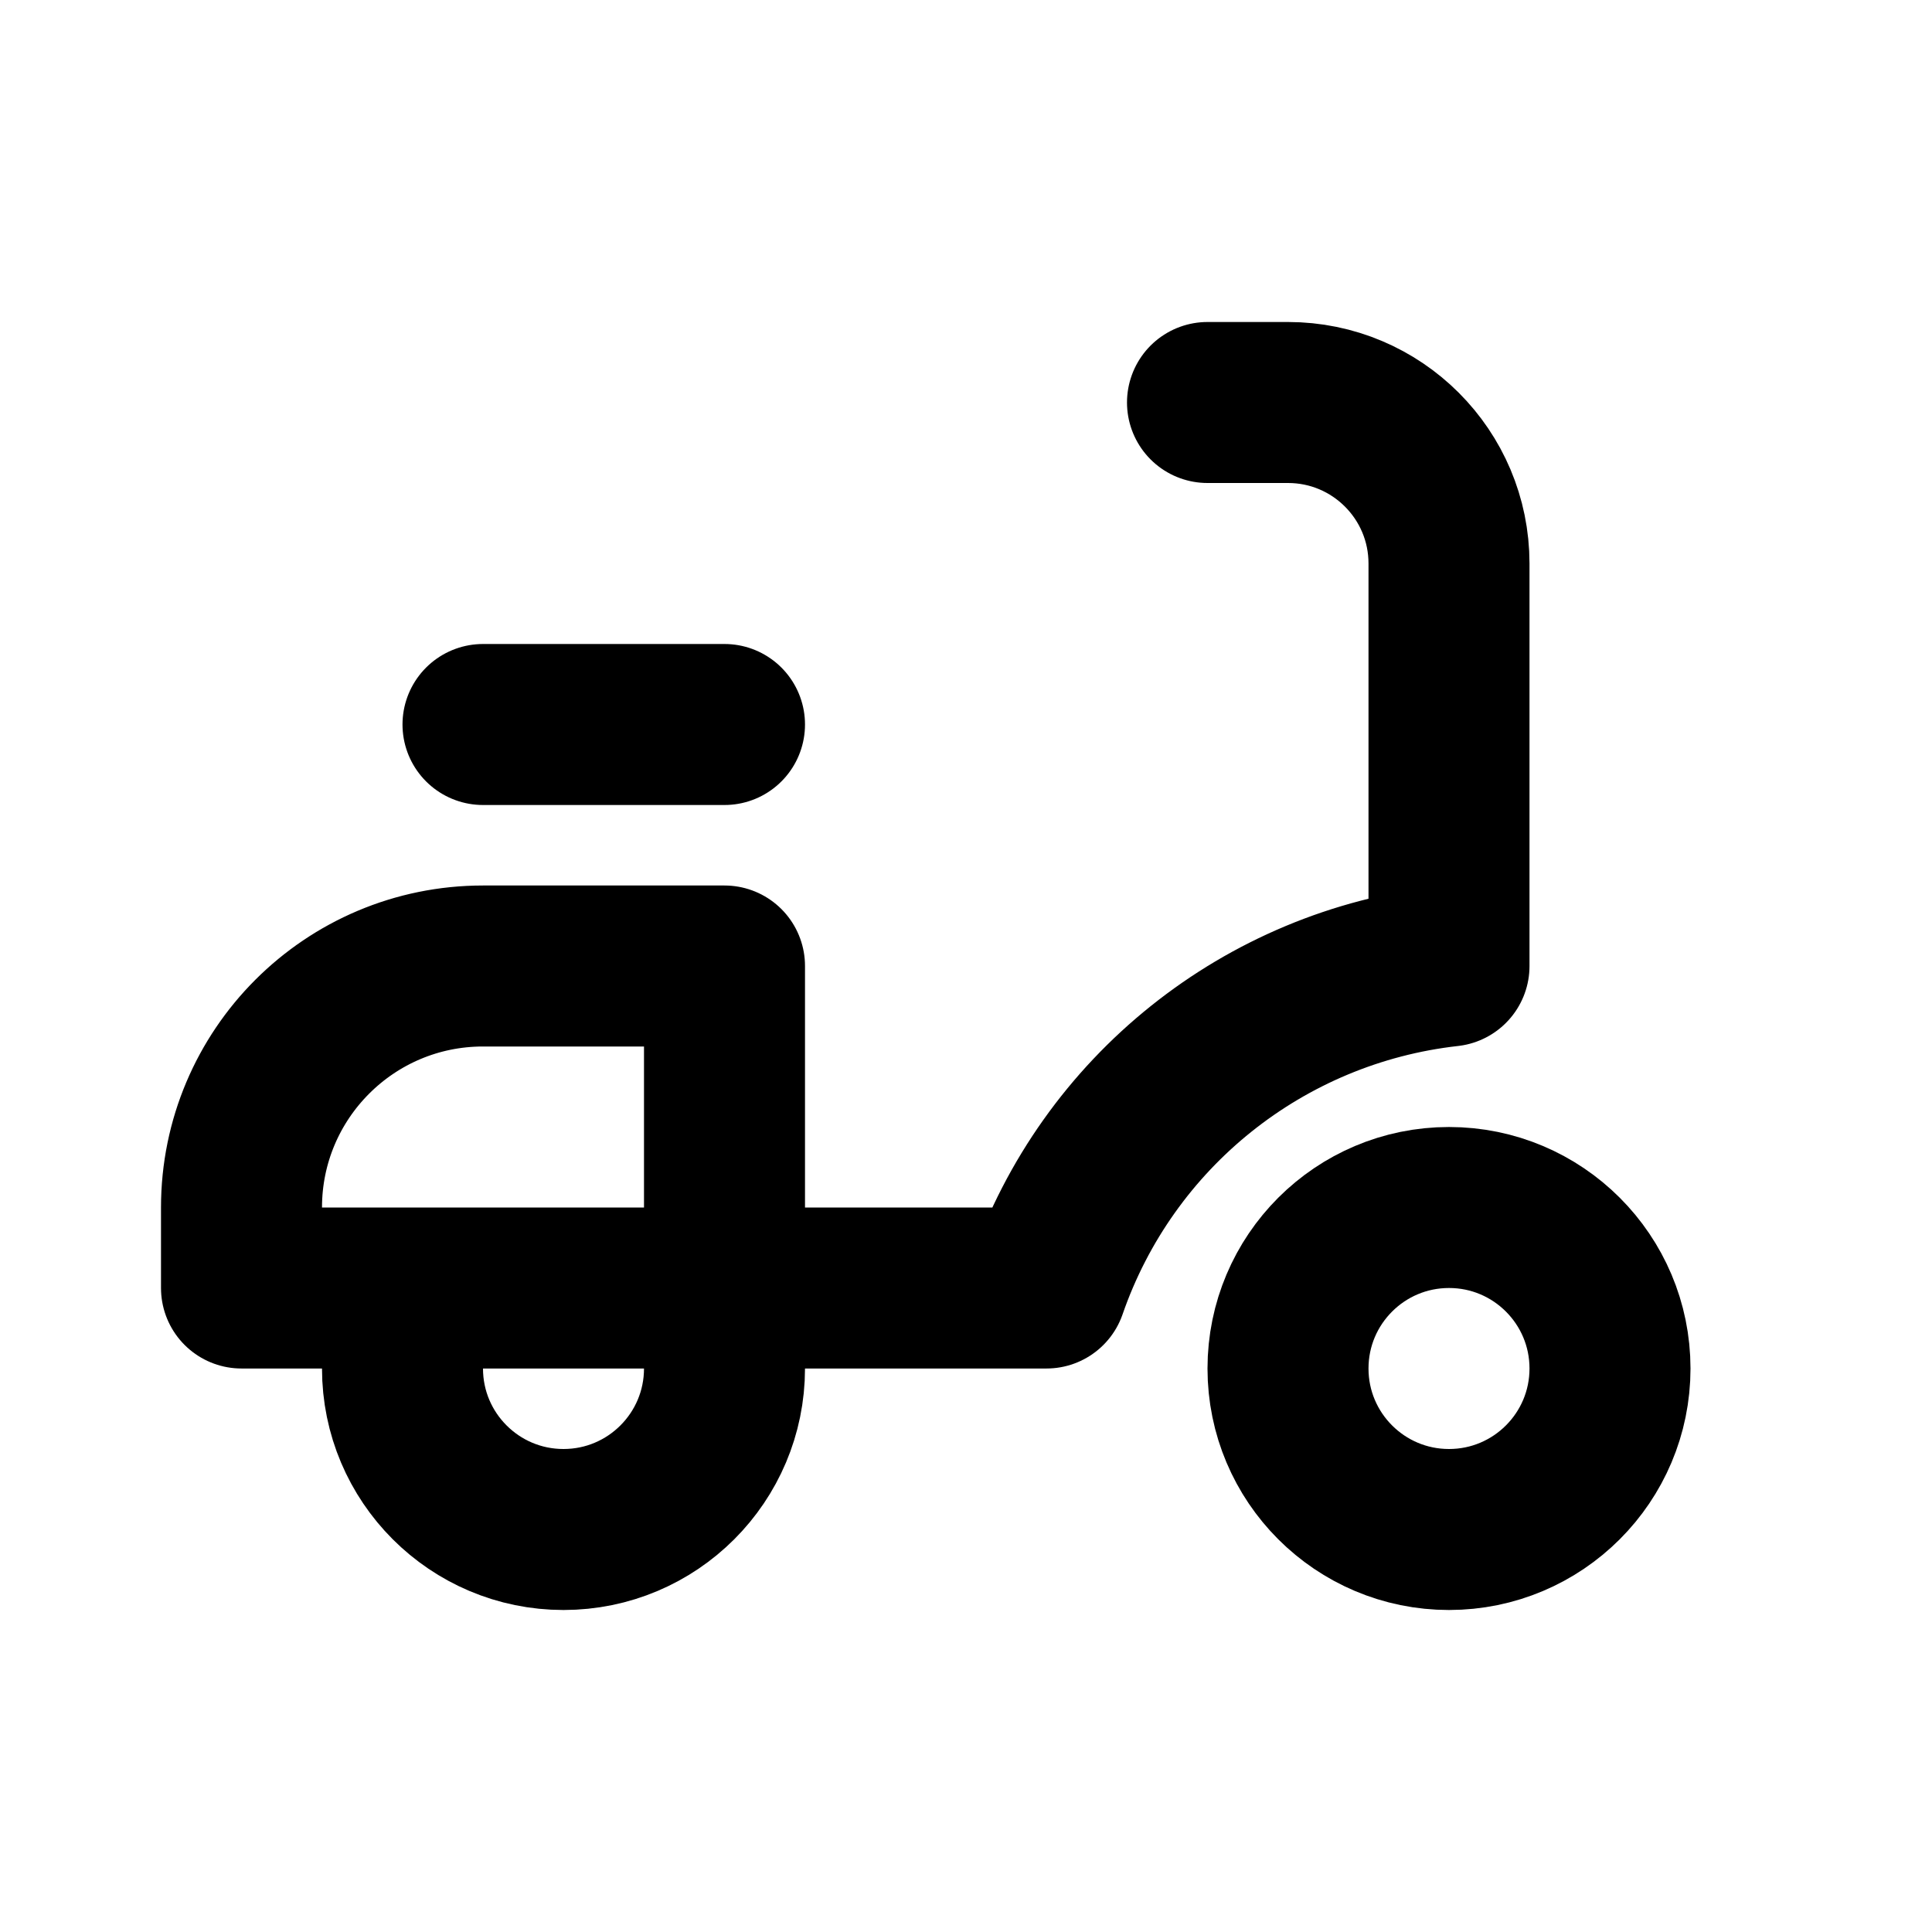
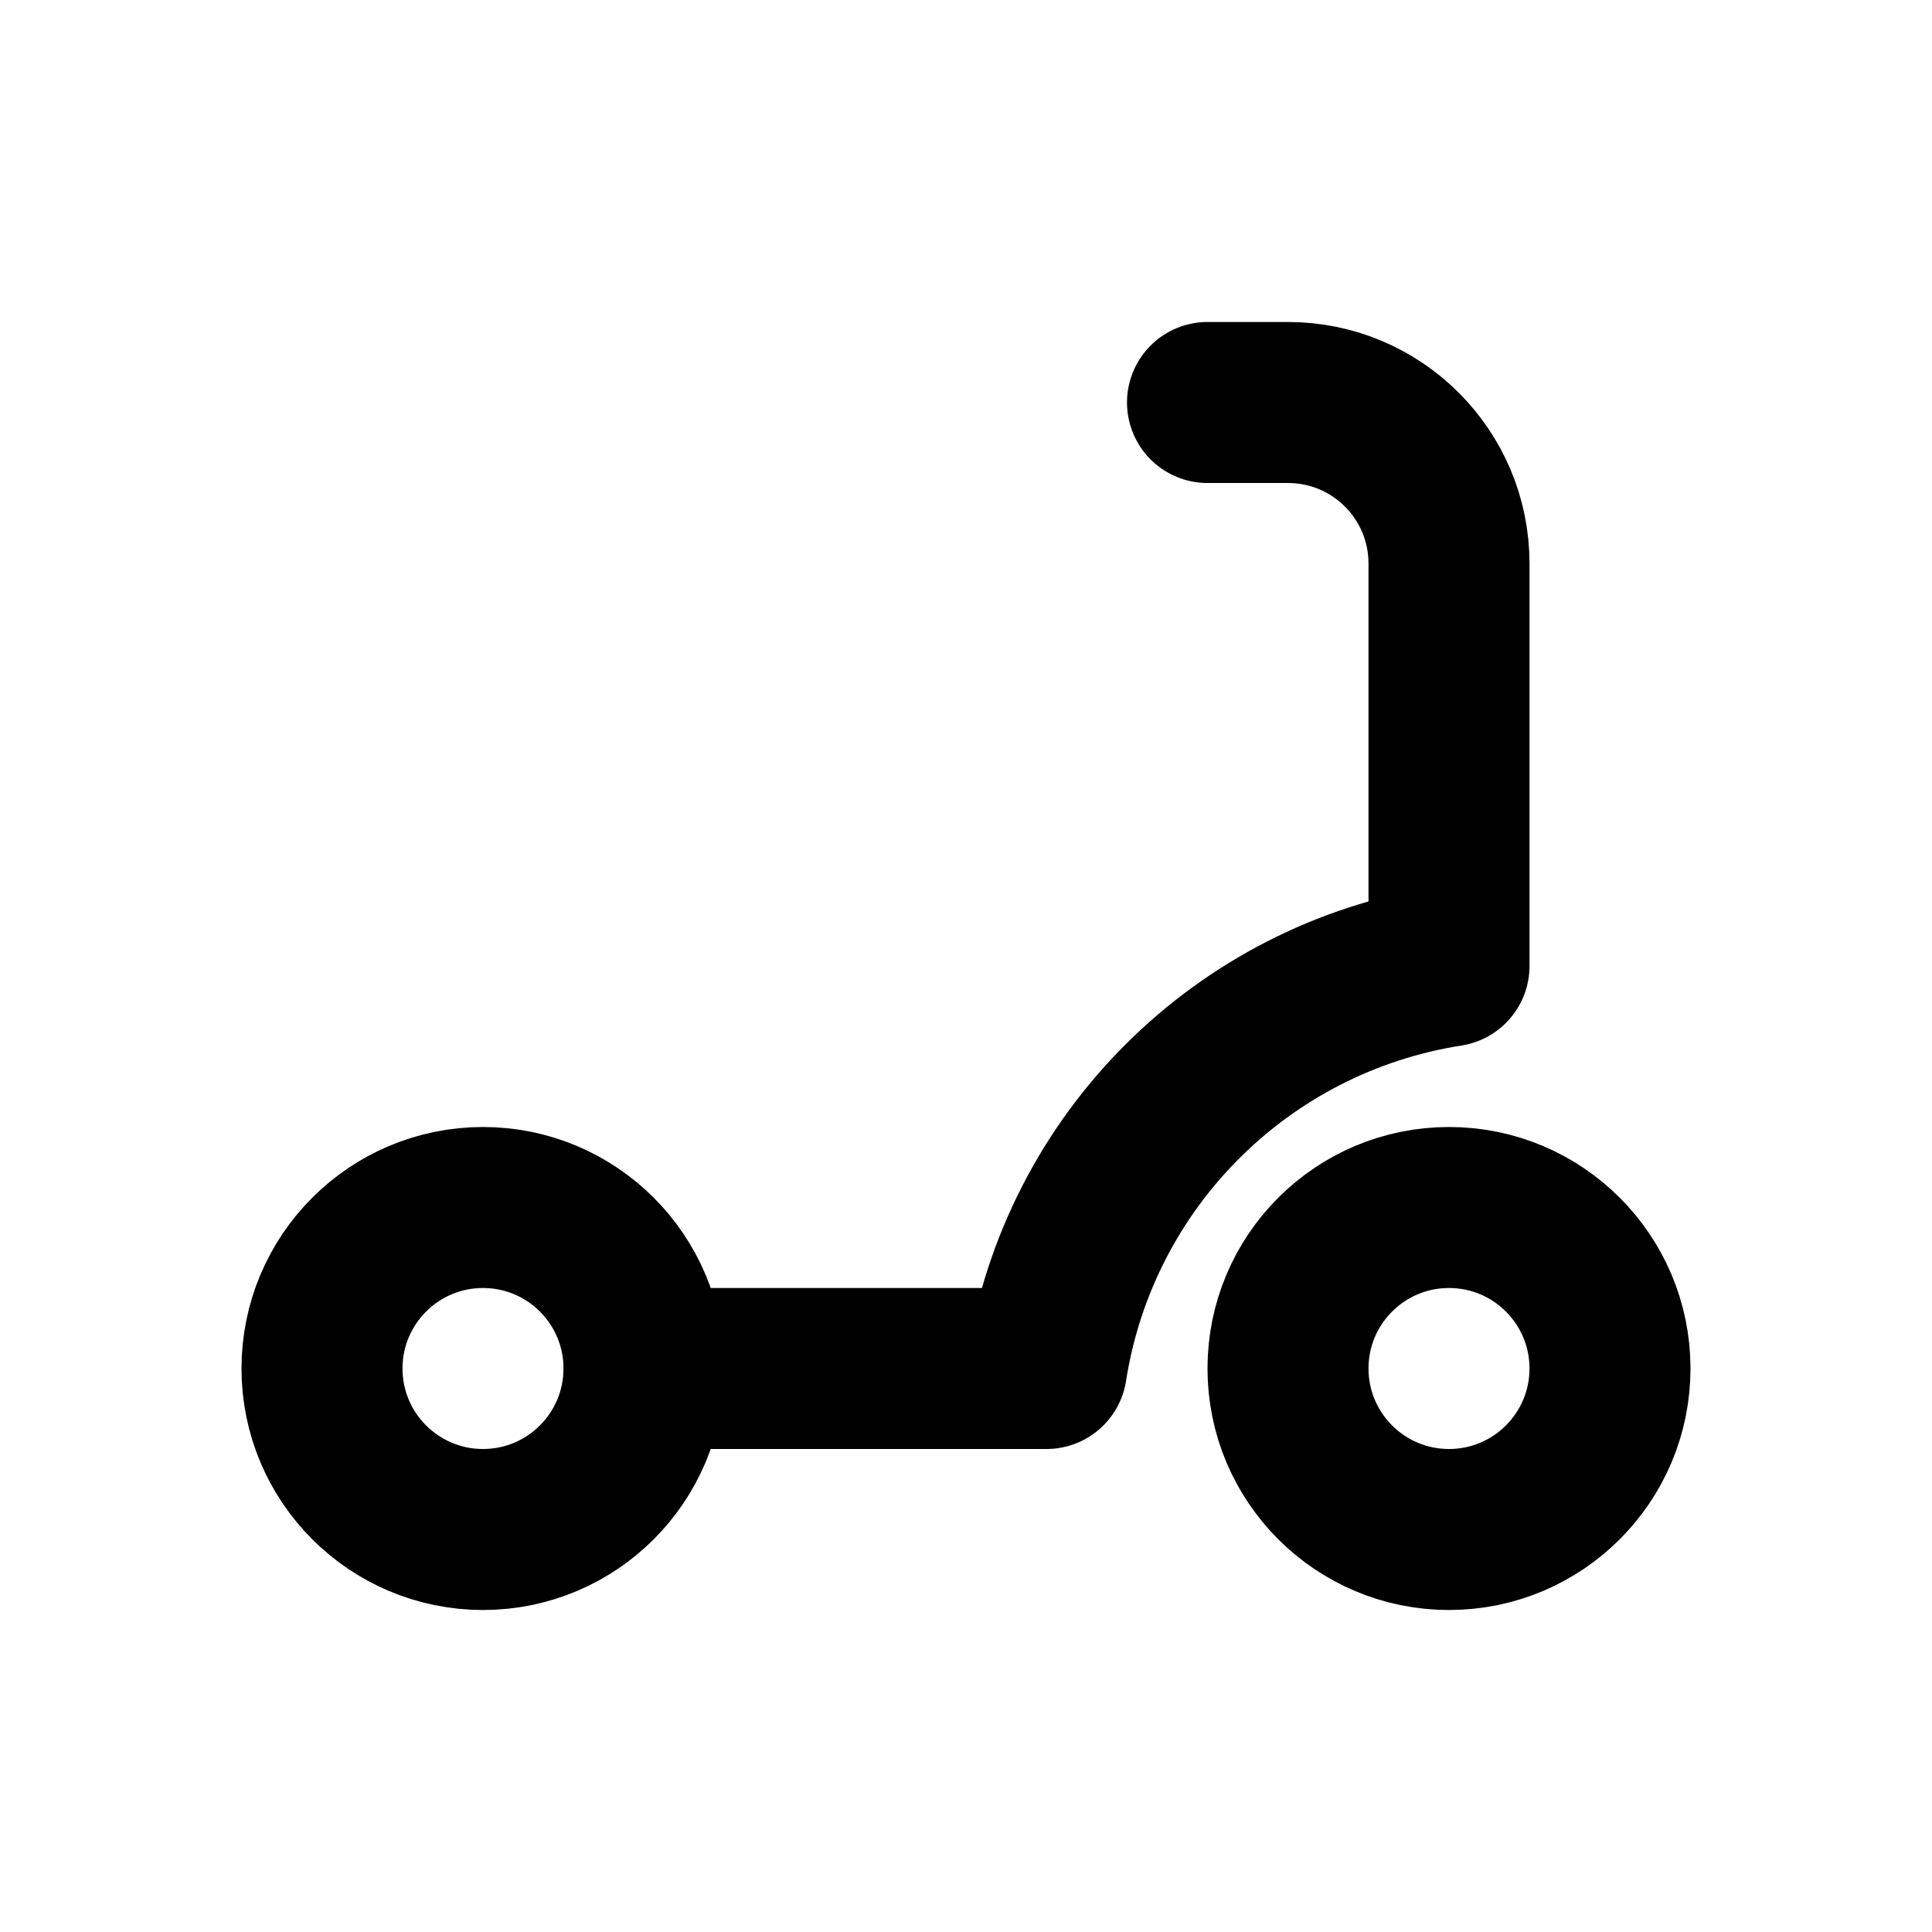
<svg xmlns="http://www.w3.org/2000/svg" class="icon icon-tabler icon-tabler-scooter" width="24" height="24" viewBox="0 0 24 24" stroke-width="2" stroke="currentColor" fill="none" stroke-linecap="round" stroke-linejoin="round">
  <path stroke="none" d="M0 0h24v24H0z" />
  <circle cx="18" cy="17" r="2" />
-   <path d="M5 16v1a2 2 0 0 0 4 0v-5h-3a3 3 0 0 0 -3 3v1h10a6 6 0 0 1 5 -4v-5a2 2 0 0 0 -2 -2h-1" />
-   <line x1="6" y1="9" x2="9" y2="9" />
+   <circle cx="6" cy="17" r="2" />
+   <path d="M8 17h5a6 6 0 0 1 5 -5v-5a2 2 0 0 0 -2 -2h-1" />
</svg>
